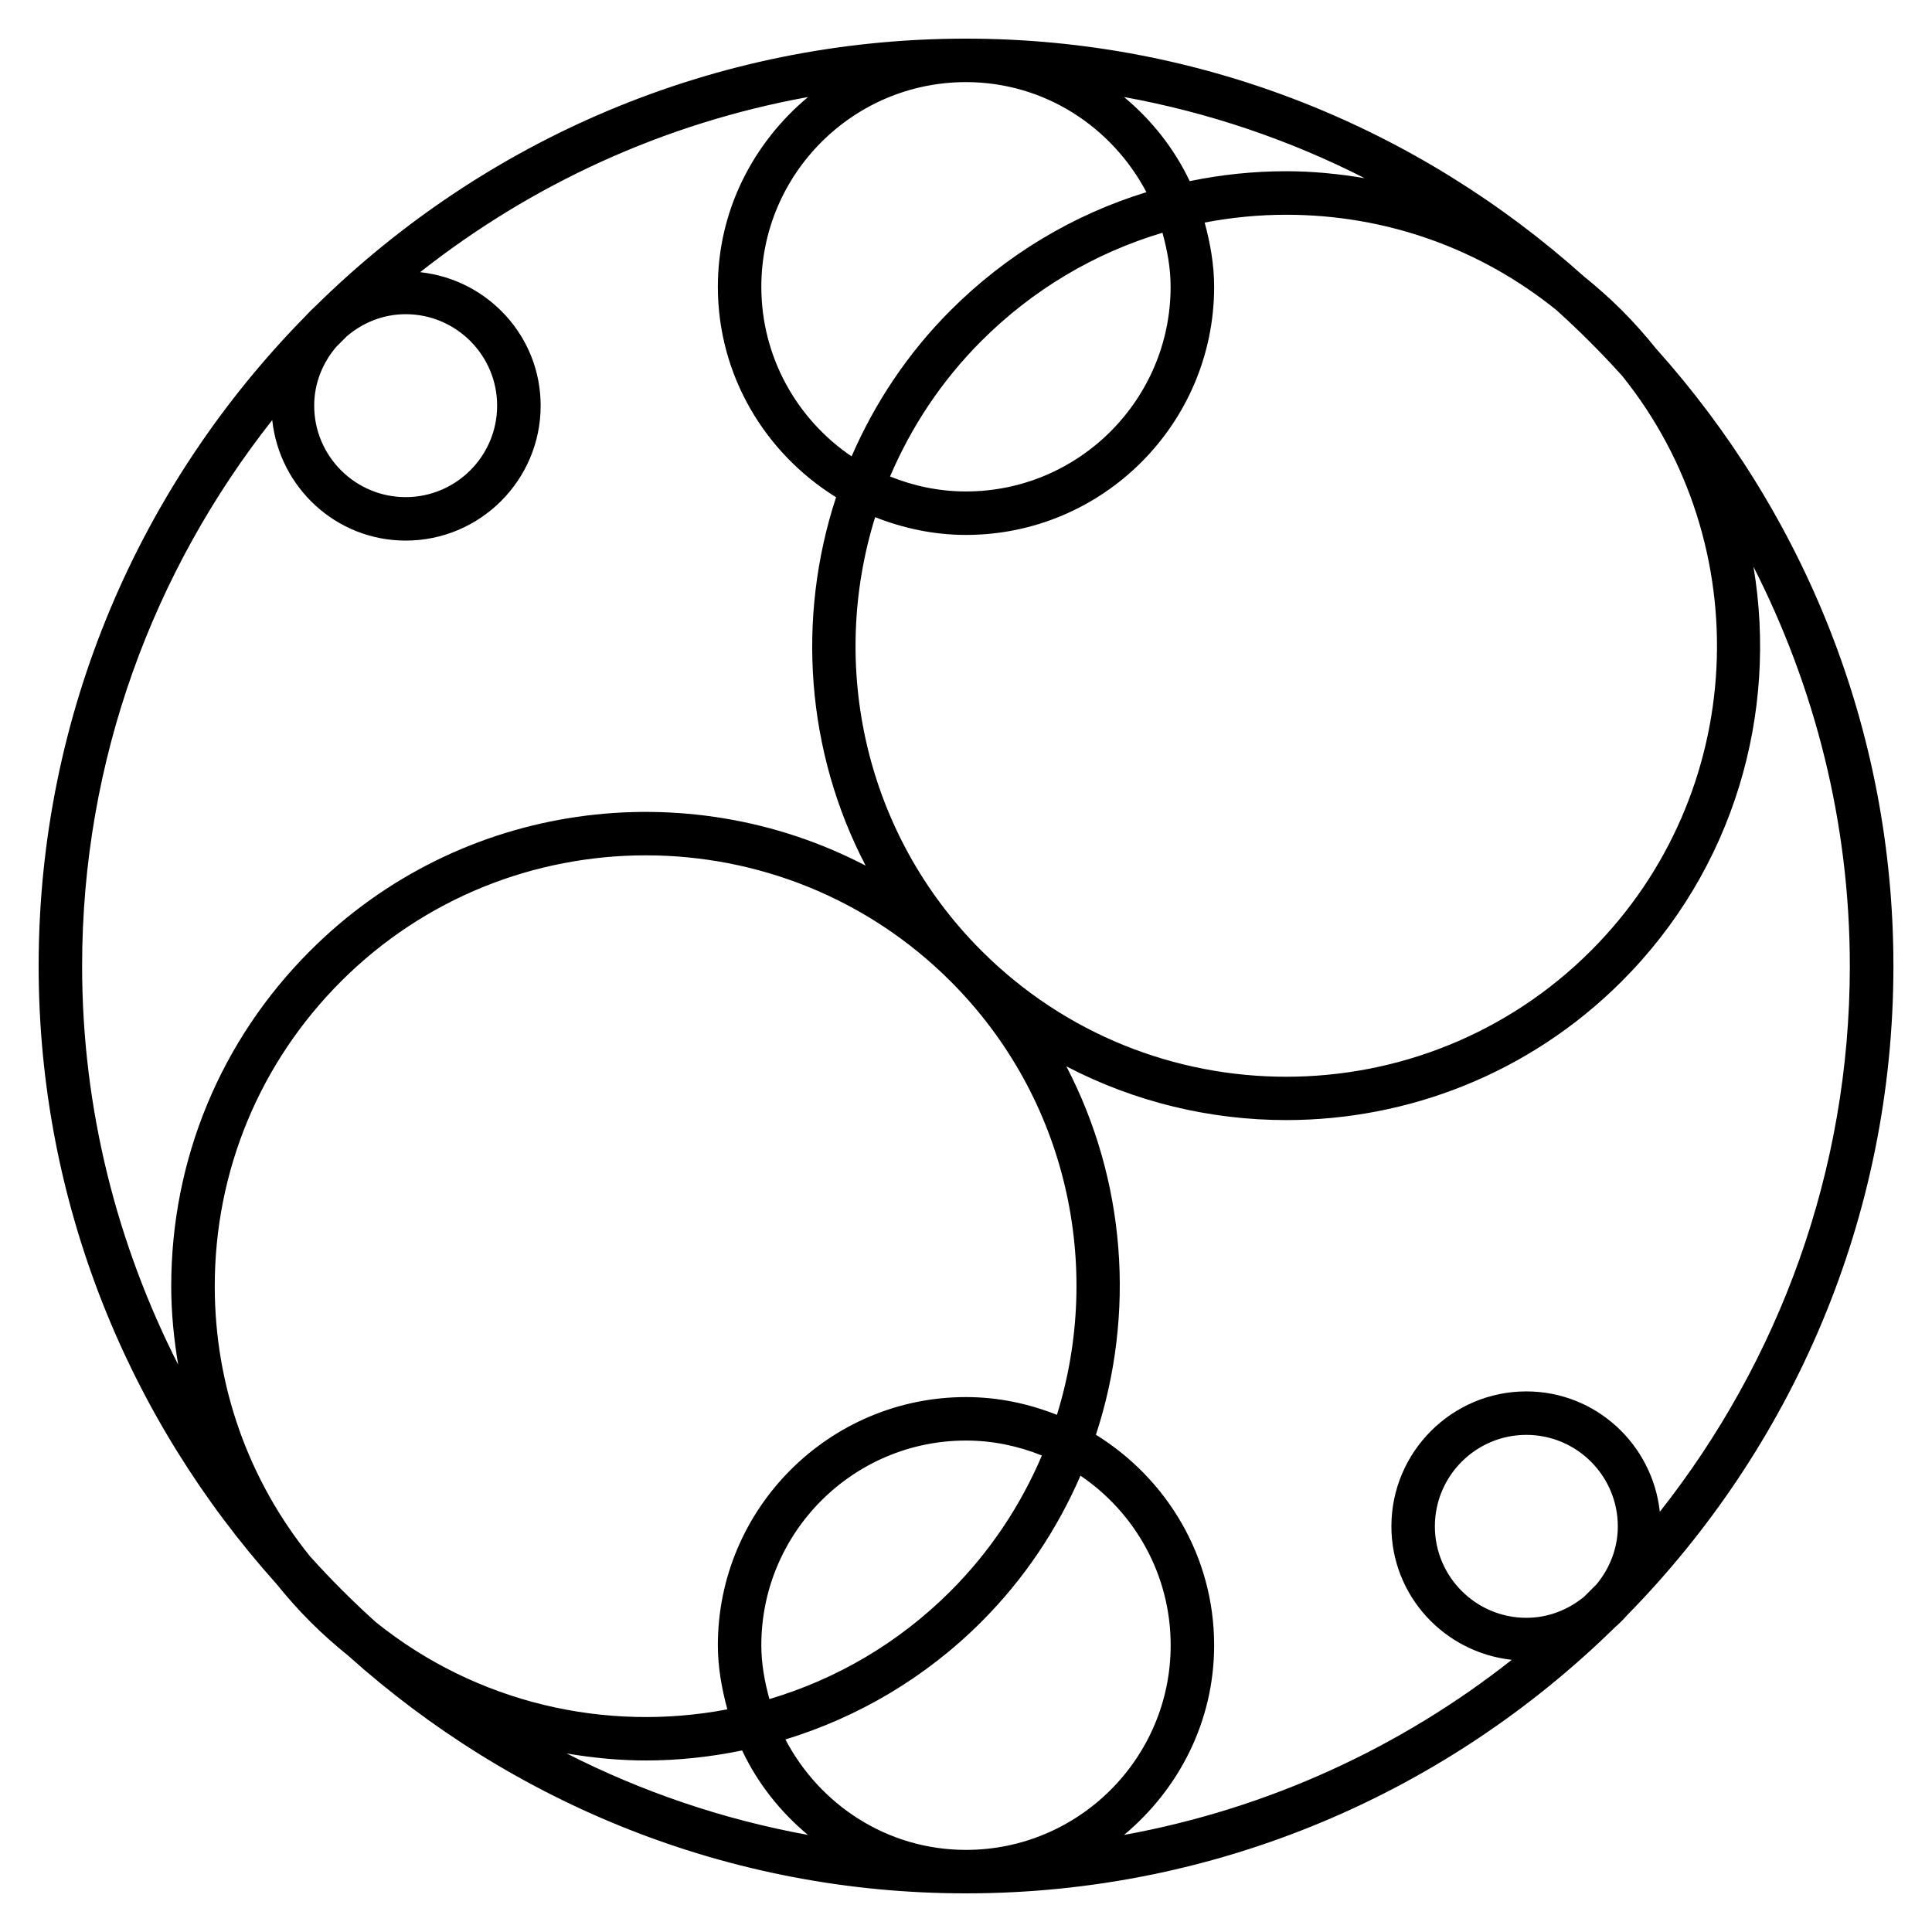
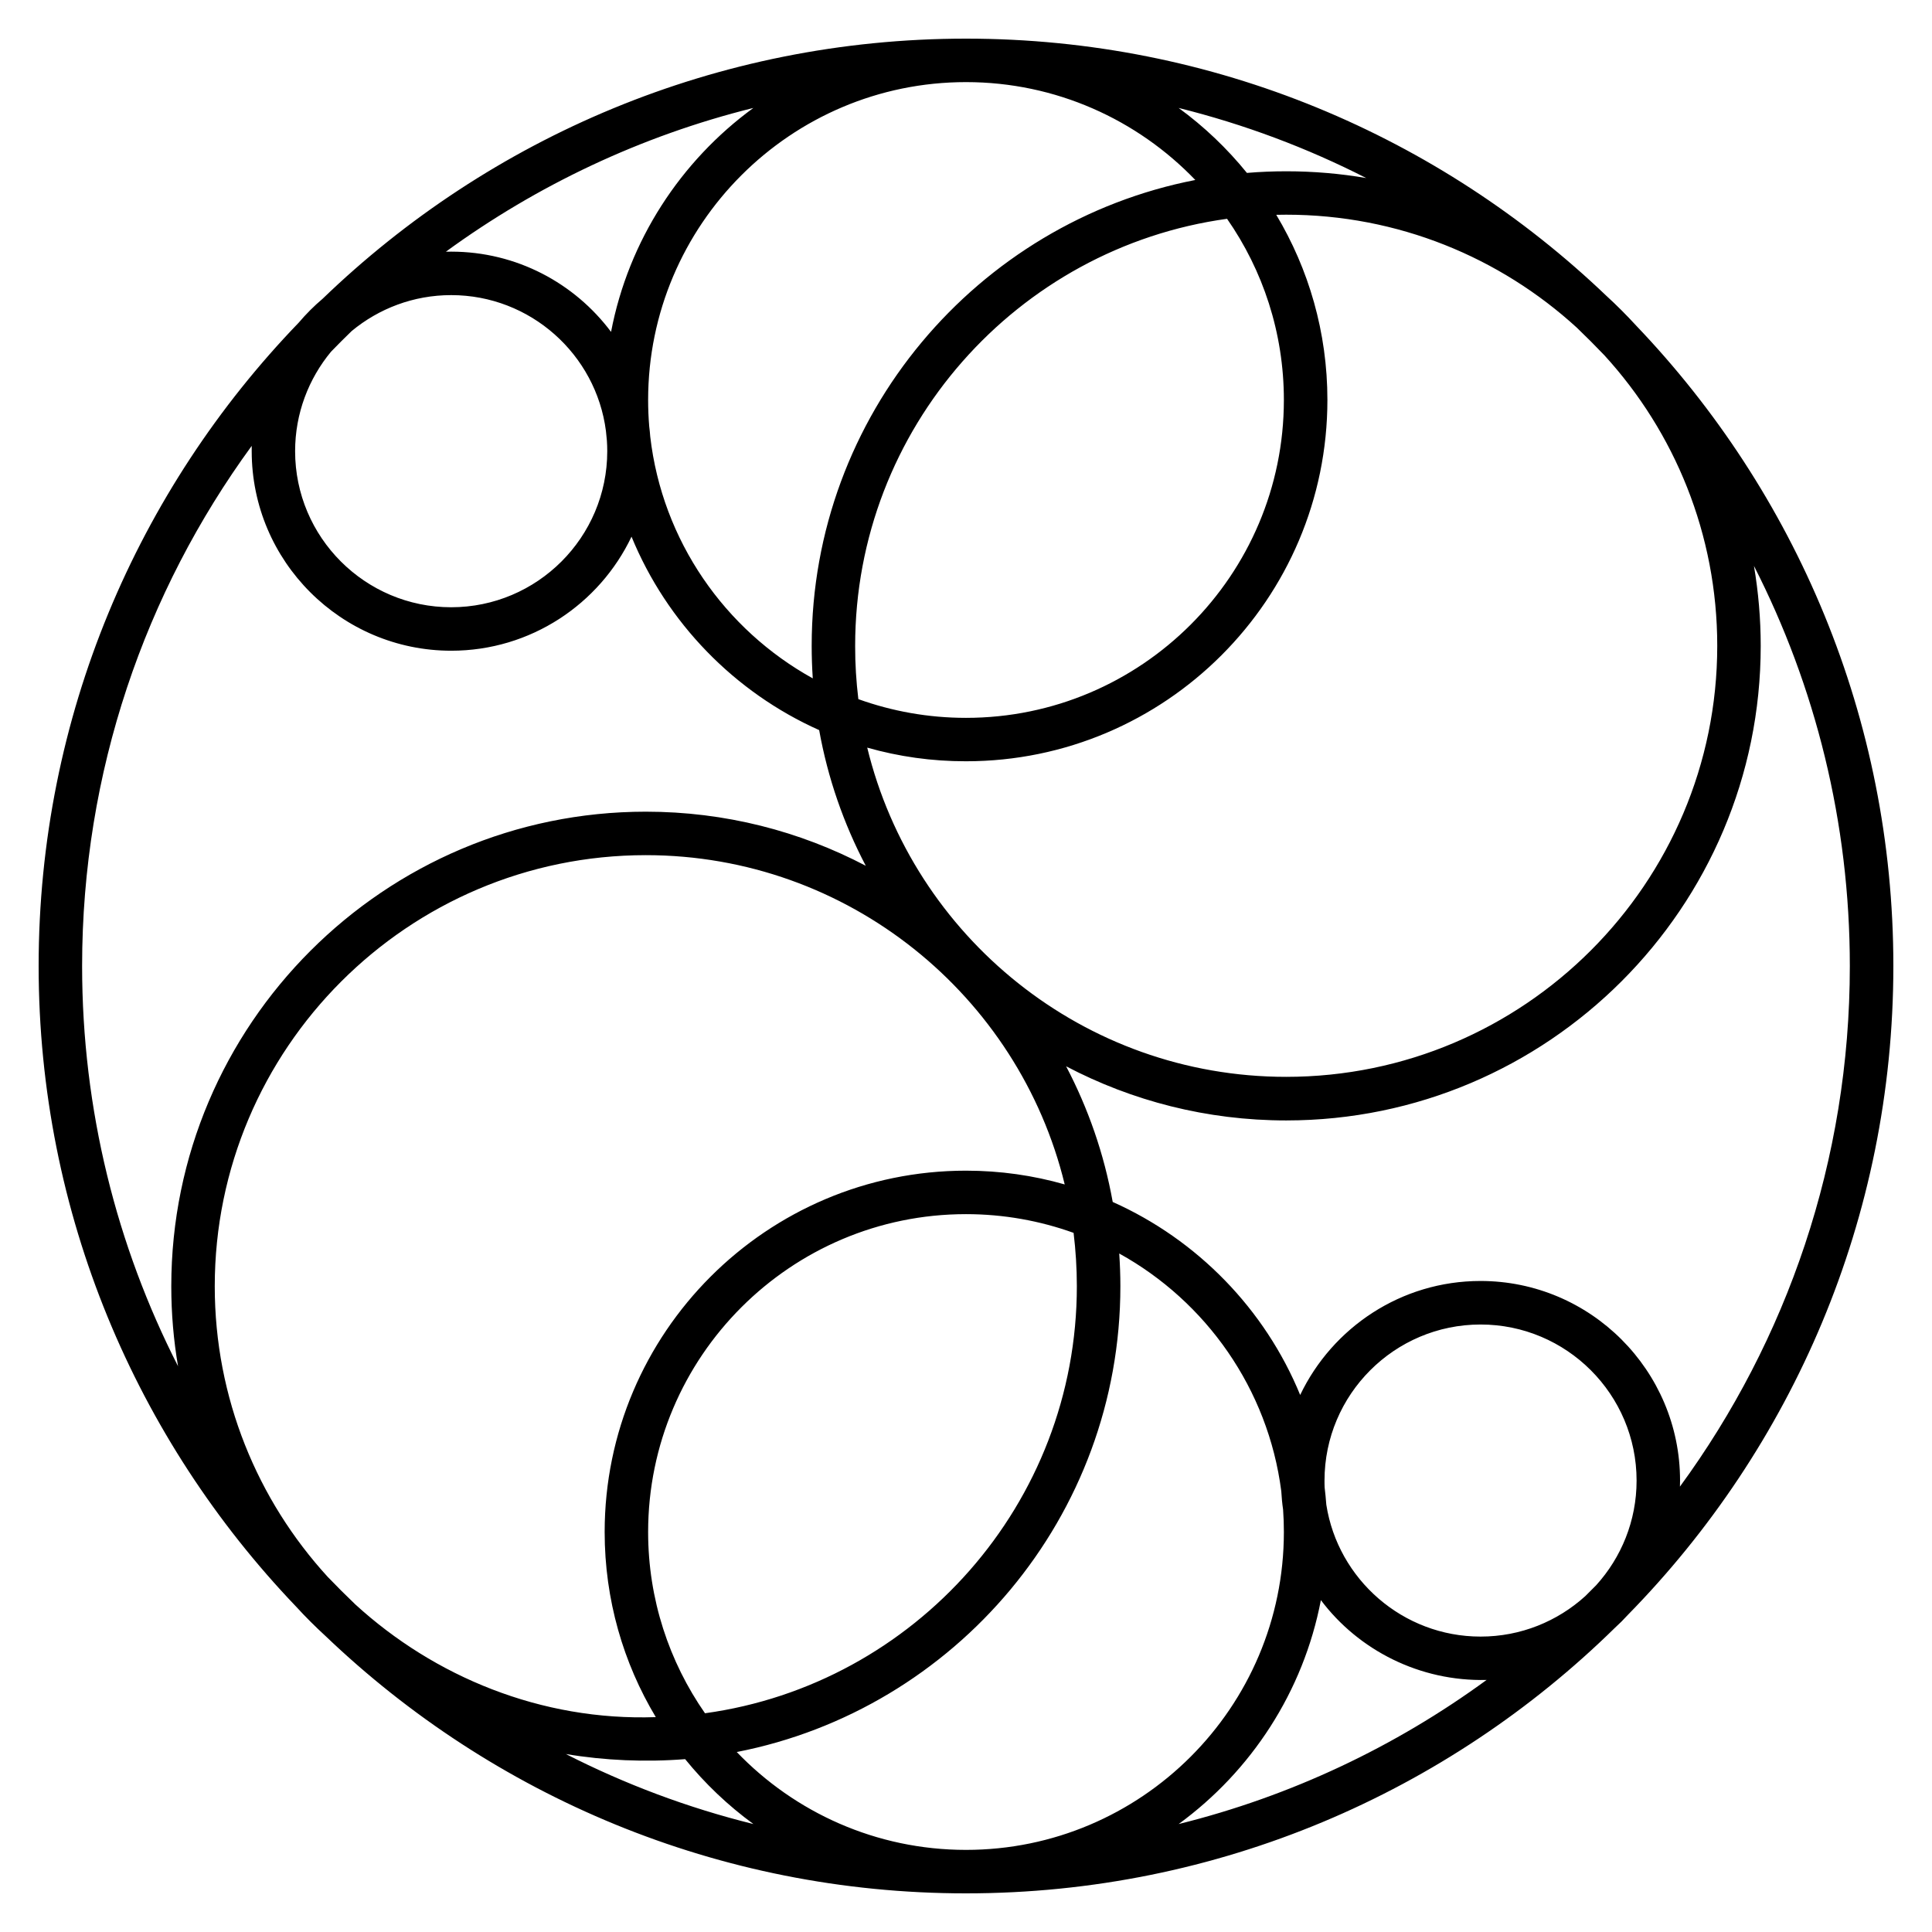
<svg xmlns="http://www.w3.org/2000/svg" version="1.1" id="Layer_1" x="0px" y="0px" viewBox="0 0 32 32" style="enable-background:new 0 0 32 32;" xml:space="preserve">
-   <path id="watsonx_00000013171437209949160050000001010149539993134464_" d="M26.951,26.752c2.723-2.773,4.41-6.568,4.41-10.752  c0-3.931-1.497-7.51-3.935-10.23c-0.175-0.218-0.362-0.429-0.564-0.631c-0.201-0.201-0.412-0.387-0.629-0.562  C23.512,2.138,19.932,0.64,16,0.64c-4.19,0-7.989,1.69-10.763,4.419C5.174,5.115,5.115,5.174,5.059,5.237  C2.33,8.011,0.64,11.81,0.64,16c0,3.932,1.498,7.512,3.937,10.232c0.176,0.218,0.362,0.429,0.562,0.629  c0.202,0.202,0.413,0.389,0.63,0.564c2.72,2.438,6.299,3.935,10.23,3.935c4.184,0,7.979-1.686,10.752-4.409  C26.823,26.889,26.889,26.823,26.951,26.752z M26.352,15.746c-2.785,2.785-7.314,2.784-10.097,0c-1.94-1.94-2.524-4.727-1.76-7.18  C14.962,8.75,15.467,8.86,16,8.86c2.267,0,4.11-1.844,4.11-4.11c0-0.37-0.065-0.723-0.157-1.064  c0.441-0.084,0.892-0.129,1.351-0.129c1.648,0,3.21,0.557,4.475,1.579c0.381,0.344,0.744,0.706,1.088,1.088  C29.122,9.025,28.951,13.146,26.352,15.746z M17.506,23.434C17.038,23.249,16.533,23.14,16,23.14c-2.266,0-4.11,1.844-4.11,4.11  c0,0.369,0.065,0.721,0.157,1.062c-2.008,0.384-4.149-0.098-5.822-1.444c-0.382-0.344-0.745-0.707-1.089-1.089  c-1.022-1.265-1.579-2.827-1.579-4.475c0-1.907,0.743-3.7,2.091-5.049c1.392-1.392,3.22-2.088,5.049-2.088s3.657,0.696,5.049,2.088  C17.685,18.194,18.269,20.981,17.506,23.434z M16,30.64c-1.303,0-2.424-0.747-2.991-1.829c1.188-0.364,2.308-1.011,3.246-1.949  c0.717-0.717,1.26-1.542,1.641-2.42c0.901,0.61,1.494,1.641,1.494,2.809C19.39,29.119,17.869,30.64,16,30.64z M15.746,26.352  c-0.866,0.867-1.902,1.463-3.002,1.79c-0.079-0.286-0.134-0.581-0.134-0.892c0-1.869,1.521-3.39,3.39-3.39  c0.445,0,0.868,0.091,1.257,0.248C16.91,24.923,16.409,25.688,15.746,26.352z M16,1.36c1.301,0,2.42,0.745,2.988,1.823  c-1.211,0.372-2.321,1.035-3.242,1.956c-0.717,0.717-1.259,1.542-1.641,2.42c-0.901-0.61-1.495-1.642-1.495-2.809  C12.61,2.881,14.131,1.36,16,1.36z M16.254,5.648c0.851-0.851,1.879-1.459,3-1.793c0.079,0.287,0.135,0.583,0.135,0.895  c0,1.869-1.521,3.39-3.39,3.39c-0.445,0-0.868-0.091-1.257-0.248C15.09,7.077,15.59,6.312,16.254,5.648z M22.603,2.951  c-0.426-0.071-0.859-0.115-1.299-0.115c-0.544,0-1.078,0.057-1.599,0.164c-0.258-0.543-0.631-1.013-1.088-1.393  C20.027,1.863,21.364,2.321,22.603,2.951z M6.719,5.204c0.835,0,1.515,0.68,1.515,1.515s-0.68,1.515-1.515,1.515  s-1.515-0.68-1.515-1.515c0-0.372,0.14-0.709,0.364-0.973c0.059-0.06,0.118-0.119,0.178-0.178C6.01,5.344,6.347,5.204,6.719,5.204z   M1.36,16c0-3.413,1.183-6.549,3.149-9.042C4.63,8.077,5.569,8.954,6.72,8.954c1.232,0,2.235-1.002,2.235-2.235  c0-1.151-0.877-2.09-1.996-2.211c1.839-1.45,4.03-2.467,6.425-2.901C12.479,2.362,11.89,3.483,11.89,4.75  c0,1.475,0.788,2.76,1.958,3.486c-0.656,2-0.498,4.21,0.49,6.102c-2.963-1.547-6.713-1.078-9.199,1.408  c-1.485,1.484-2.303,3.458-2.303,5.558c0,0.44,0.044,0.873,0.115,1.299C1.942,20.616,1.36,18.377,1.36,16z M9.386,29.043  c0.434,0.073,0.872,0.116,1.311,0.116c0.535,0,1.069-0.058,1.595-0.166c0.257,0.545,0.632,1.017,1.09,1.399  C11.969,30.135,10.628,29.675,9.386,29.043z M20.11,27.25c0-1.475-0.788-2.761-1.958-3.486c0.656-1.999,0.497-4.21-0.49-6.102  c1.136,0.593,2.388,0.89,3.641,0.89c2.013,0,4.025-0.766,5.558-2.298c1.866-1.866,2.589-4.444,2.182-6.867  c1.013,1.989,1.596,4.232,1.596,6.613c0,3.412-1.183,6.548-3.147,9.04c-0.122-1.118-1.061-1.994-2.211-1.994  c-1.232,0-2.235,1.003-2.235,2.235c0,1.15,0.876,2.089,1.994,2.211c-1.838,1.449-4.028,2.465-6.422,2.9  C19.522,29.637,20.11,28.517,20.11,27.25z M26.243,26.442c-0.262,0.218-0.595,0.354-0.962,0.354c-0.835,0-1.515-0.68-1.515-1.515  s0.68-1.515,1.515-1.515s1.515,0.68,1.515,1.515c0,0.367-0.136,0.699-0.354,0.962C26.376,26.31,26.31,26.376,26.243,26.442z" />
+   <path id="watsonx_00000096045775141933061270000004769346562598860708_" d="M16,31.36c-4.109,0-7.847-1.623-10.606-4.26  c-0.171-0.157-0.336-0.321-0.493-0.493C2.263,23.848,0.64,20.109,0.64,16c0-4.134,1.642-7.892,4.308-10.656  c0.121-0.143,0.253-0.275,0.396-0.396C8.108,2.282,11.866,0.64,16,0.64c4.109,0,7.848,1.623,10.607,4.26  c0.172,0.157,0.336,0.322,0.493,0.493c2.637,2.759,4.26,6.497,4.26,10.606c0,4.182-1.68,7.979-4.4,10.751  c-0.066,0.073-0.136,0.143-0.209,0.209C23.979,29.681,20.182,31.36,16,31.36z M12.203,29.019C13.162,30.018,14.51,30.64,16,30.64  c2.903,0,5.265-2.361,5.265-5.265c0-0.125-0.004-0.249-0.013-0.372c-0.015-0.1-0.024-0.201-0.03-0.304  c-0.218-1.696-1.247-3.143-2.684-3.937c0.012,0.179,0.019,0.359,0.019,0.541C18.557,25.123,15.819,28.314,12.203,29.019z   M21.878,26.503c-0.29,1.517-1.154,2.831-2.356,3.709c1.866-0.463,3.592-1.284,5.101-2.387C23.515,27.853,22.5,27.331,21.878,26.503  z M9.372,29.052c0.978,0.499,2.019,0.891,3.107,1.16c-0.422-0.308-0.802-0.67-1.131-1.075C10.691,29.189,10.013,29.16,9.372,29.052z   M5.885,26.574c1.308,1.196,3.077,1.933,4.977,1.867c-0.538-0.897-0.847-1.946-0.847-3.066c0-3.3,2.685-5.985,5.985-5.985  c0.566,0,1.115,0.079,1.635,0.228c-0.759-3.126-3.582-5.454-6.938-5.454c-3.937,0-7.14,3.203-7.14,7.141  c0,1.853,0.709,3.542,1.87,4.812C5.576,26.272,5.729,26.425,5.885,26.574z M16,20.11c-2.903,0-5.265,2.361-5.265,5.265  c0,1.114,0.348,2.149,0.942,3.002c3.475-0.479,6.159-3.469,6.159-7.073c0-0.299-0.019-0.594-0.054-0.884  C17.226,20.22,16.625,20.11,16,20.11z M21.968,24.923c0.193,1.235,1.266,2.184,2.555,2.184c0.667,0,1.275-0.254,1.734-0.67  c0.061-0.06,0.12-0.119,0.18-0.18c0.416-0.459,0.67-1.067,0.67-1.734c0-1.426-1.159-2.585-2.584-2.585  c-1.426,0-2.585,1.159-2.585,2.585c0,0.038,0,0.076,0.002,0.113C21.951,24.73,21.961,24.826,21.968,24.923z M24.522,21.217  c1.822,0,3.305,1.483,3.305,3.306c0,0.033-0.001,0.066-0.002,0.1c1.77-2.42,2.814-5.401,2.814-8.622  c0-2.384-0.572-4.637-1.588-6.628c0.073,0.431,0.112,0.874,0.112,1.325c0,4.334-3.526,7.86-7.86,7.86  c-1.314,0-2.555-0.324-3.645-0.897c0.365,0.695,0.629,1.45,0.772,2.247c1.401,0.626,2.521,1.774,3.105,3.197  C22.069,21.989,23.207,21.217,24.522,21.217z M4.169,7.385C2.403,9.804,1.36,12.783,1.36,16c0,2.384,0.573,4.638,1.589,6.629  c-0.074-0.431-0.112-0.874-0.112-1.325c0-4.334,3.526-7.86,7.86-7.86c1.314,0,2.553,0.324,3.643,0.896  c-0.365-0.695-0.629-1.45-0.772-2.247c-1.403-0.627-2.523-1.779-3.108-3.204c-0.531,1.116-1.67,1.889-2.986,1.889  c-1.822,0-3.305-1.482-3.305-3.305C4.168,7.444,4.169,7.415,4.169,7.385z M14.364,12.383c0.76,3.126,3.583,5.453,6.939,5.453  c3.937,0,7.14-3.203,7.14-7.139c0-1.852-0.708-3.542-1.869-4.812c-0.149-0.156-0.302-0.309-0.458-0.459  c-1.271-1.161-2.96-1.87-4.812-1.87c-0.056,0-0.11,0.001-0.165,0.002c0.537,0.897,0.847,1.946,0.847,3.066  c0,3.3-2.686,5.985-5.985,5.985C15.433,12.61,14.884,12.531,14.364,12.383z M14.217,11.58c0.557,0.2,1.158,0.31,1.783,0.31  c2.903,0,5.265-2.362,5.265-5.265c0-1.115-0.348-2.149-0.941-3.001c-3.475,0.479-6.16,3.469-6.16,7.073  C14.163,10.996,14.182,11.29,14.217,11.58z M10.77,7.231c0.199,1.726,1.236,3.2,2.692,4.005c-0.012-0.179-0.018-0.358-0.018-0.54  c0-3.819,2.738-7.011,6.354-7.715C18.839,1.983,17.49,1.36,16,1.36c-2.903,0-5.265,2.362-5.265,5.265  c0,0.146,0.006,0.292,0.018,0.436C10.76,7.117,10.766,7.174,10.77,7.231z M5.483,5.825C5.112,6.273,4.888,6.847,4.888,7.473  c0,1.426,1.16,2.585,2.585,2.585c1.426,0,2.585-1.16,2.585-2.585c0-0.059-0.002-0.117-0.006-0.175  c-0.006-0.053-0.011-0.107-0.016-0.161C9.872,5.87,8.785,4.888,7.473,4.888c-0.626,0-1.2,0.224-1.648,0.595  C5.709,5.595,5.595,5.709,5.483,5.825z M7.473,4.168c1.083,0,2.045,0.523,2.648,1.329c0.29-1.516,1.155-2.832,2.357-3.709  C10.616,2.25,8.892,3.07,7.385,4.169C7.415,4.169,7.444,4.168,7.473,4.168z M21.304,2.837c0.451,0,0.895,0.038,1.325,0.112  c-0.978-0.499-2.02-0.891-3.107-1.161c0.422,0.308,0.802,0.67,1.131,1.076C20.867,2.846,21.084,2.837,21.304,2.837z" />
  <rect id="_Transparent_Rectangle" style="fill:none;" width="32" height="32" />
</svg>
